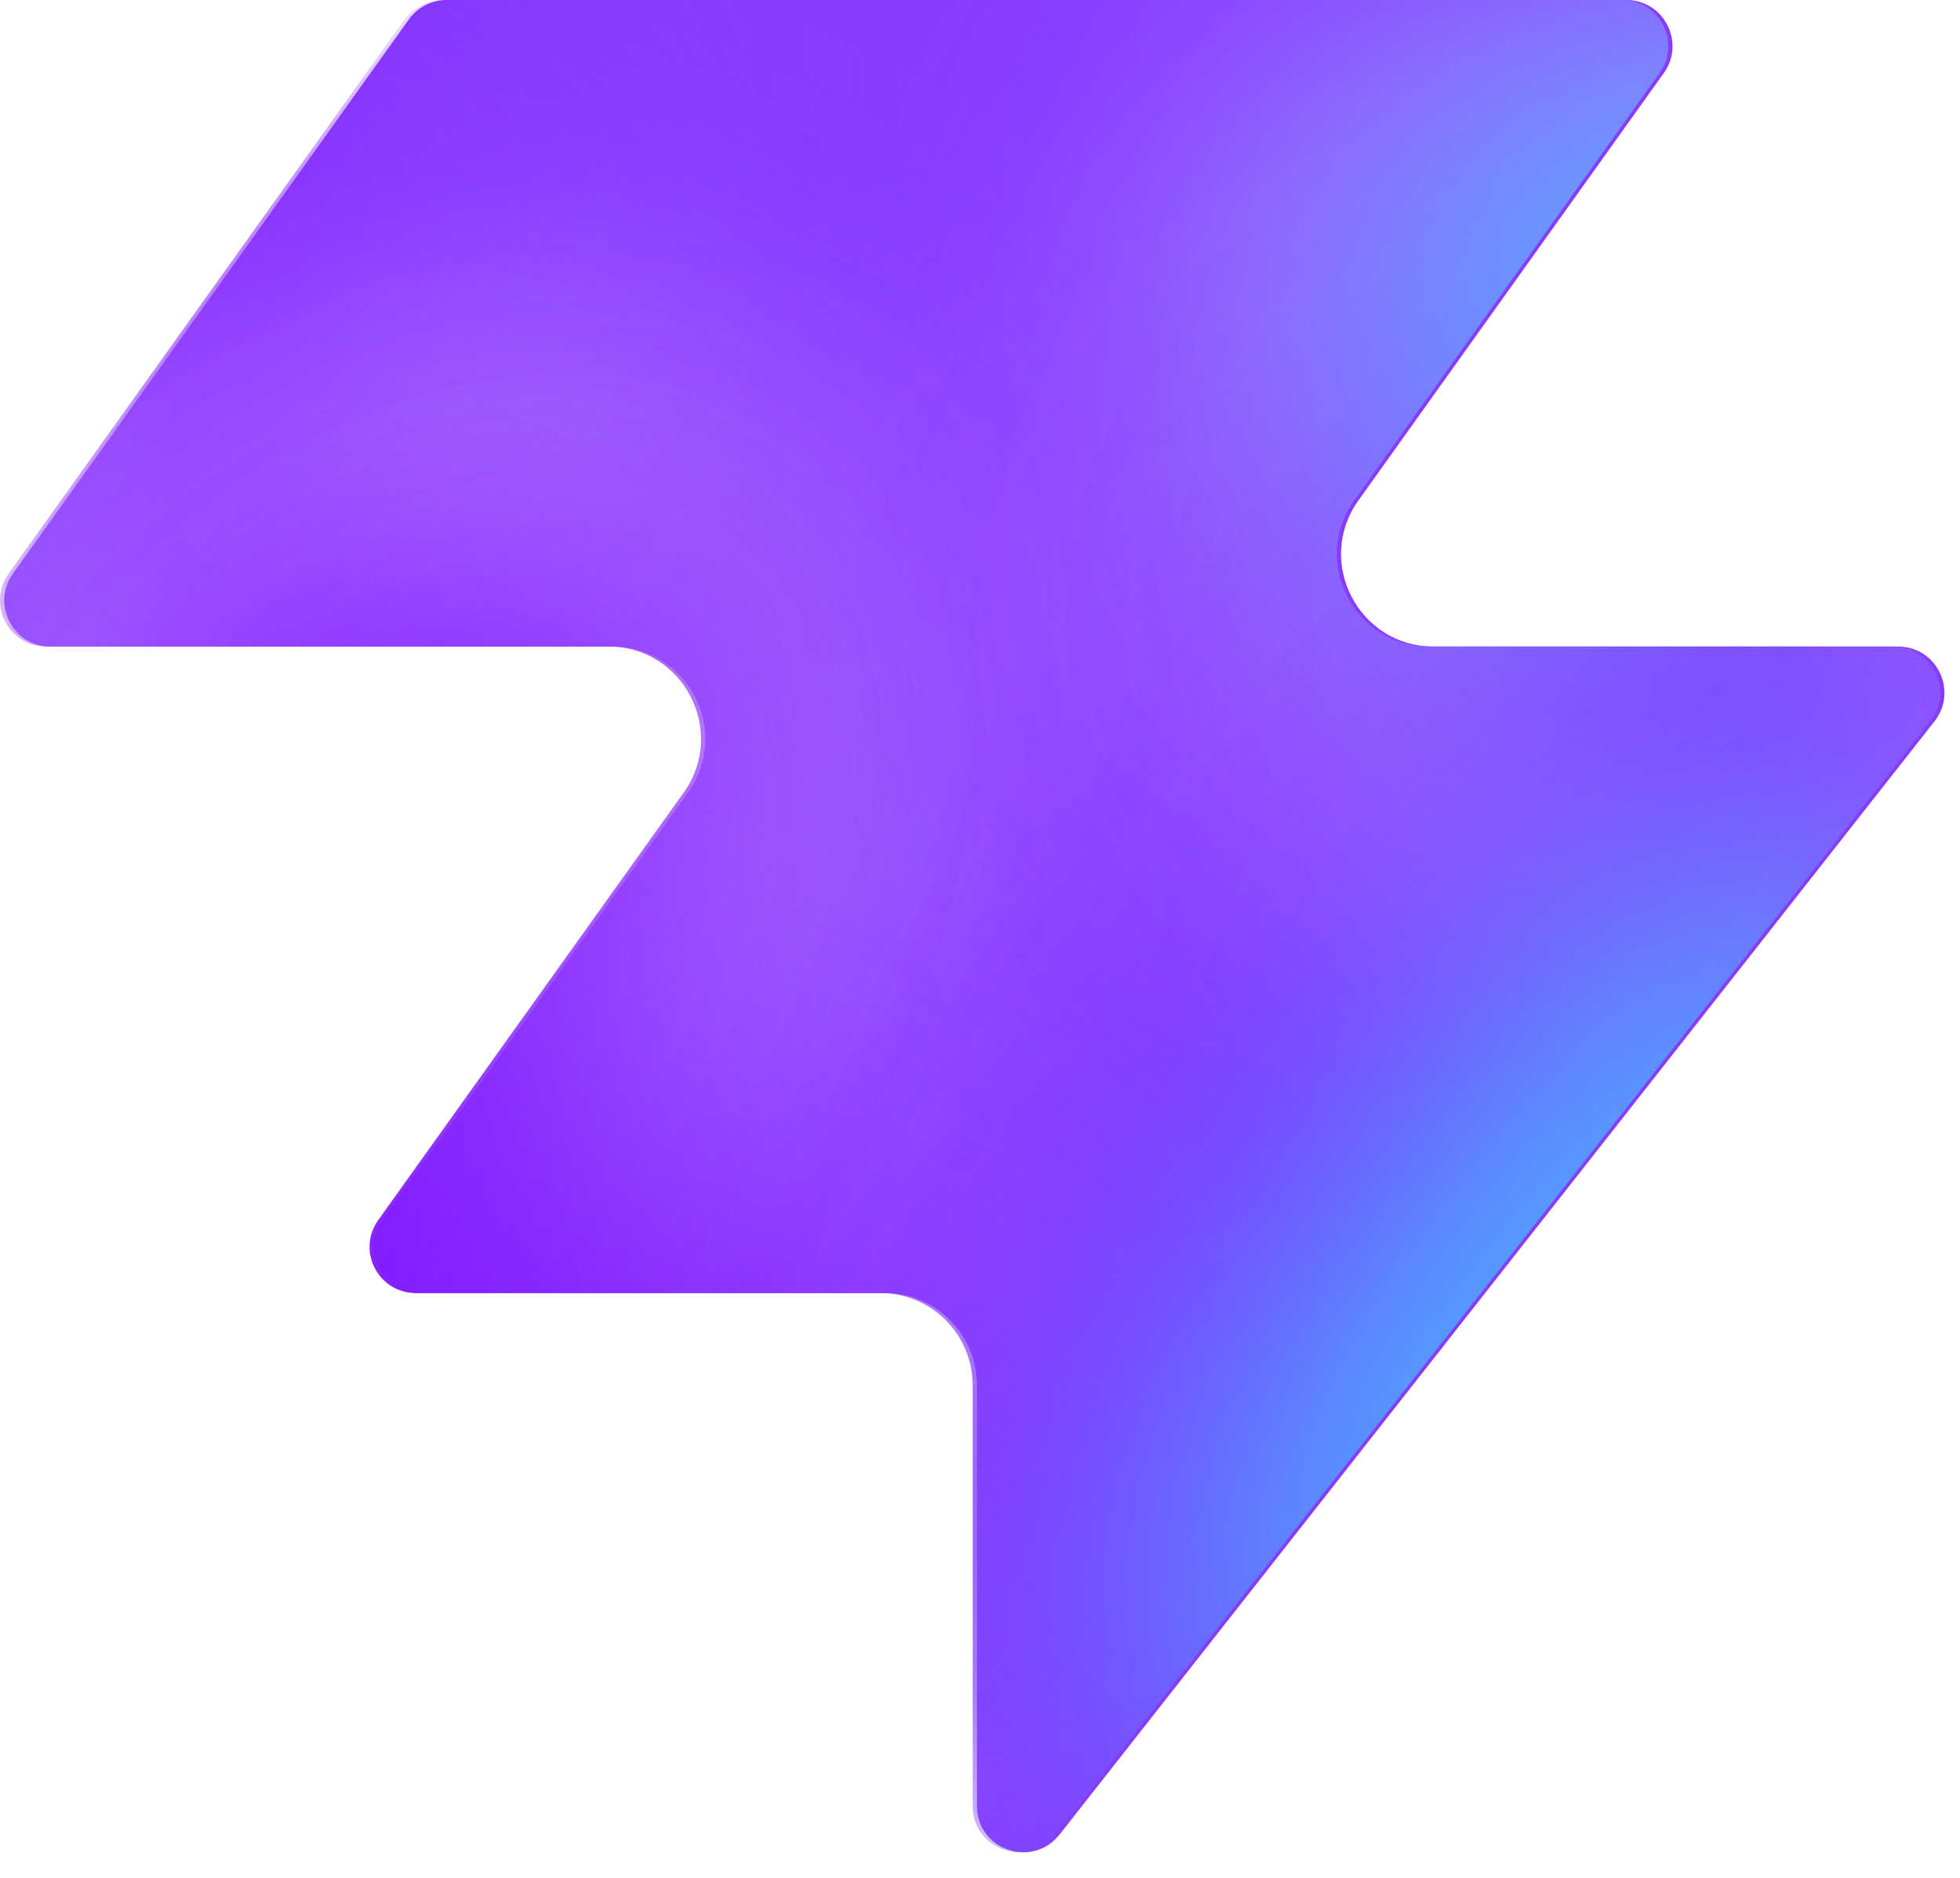
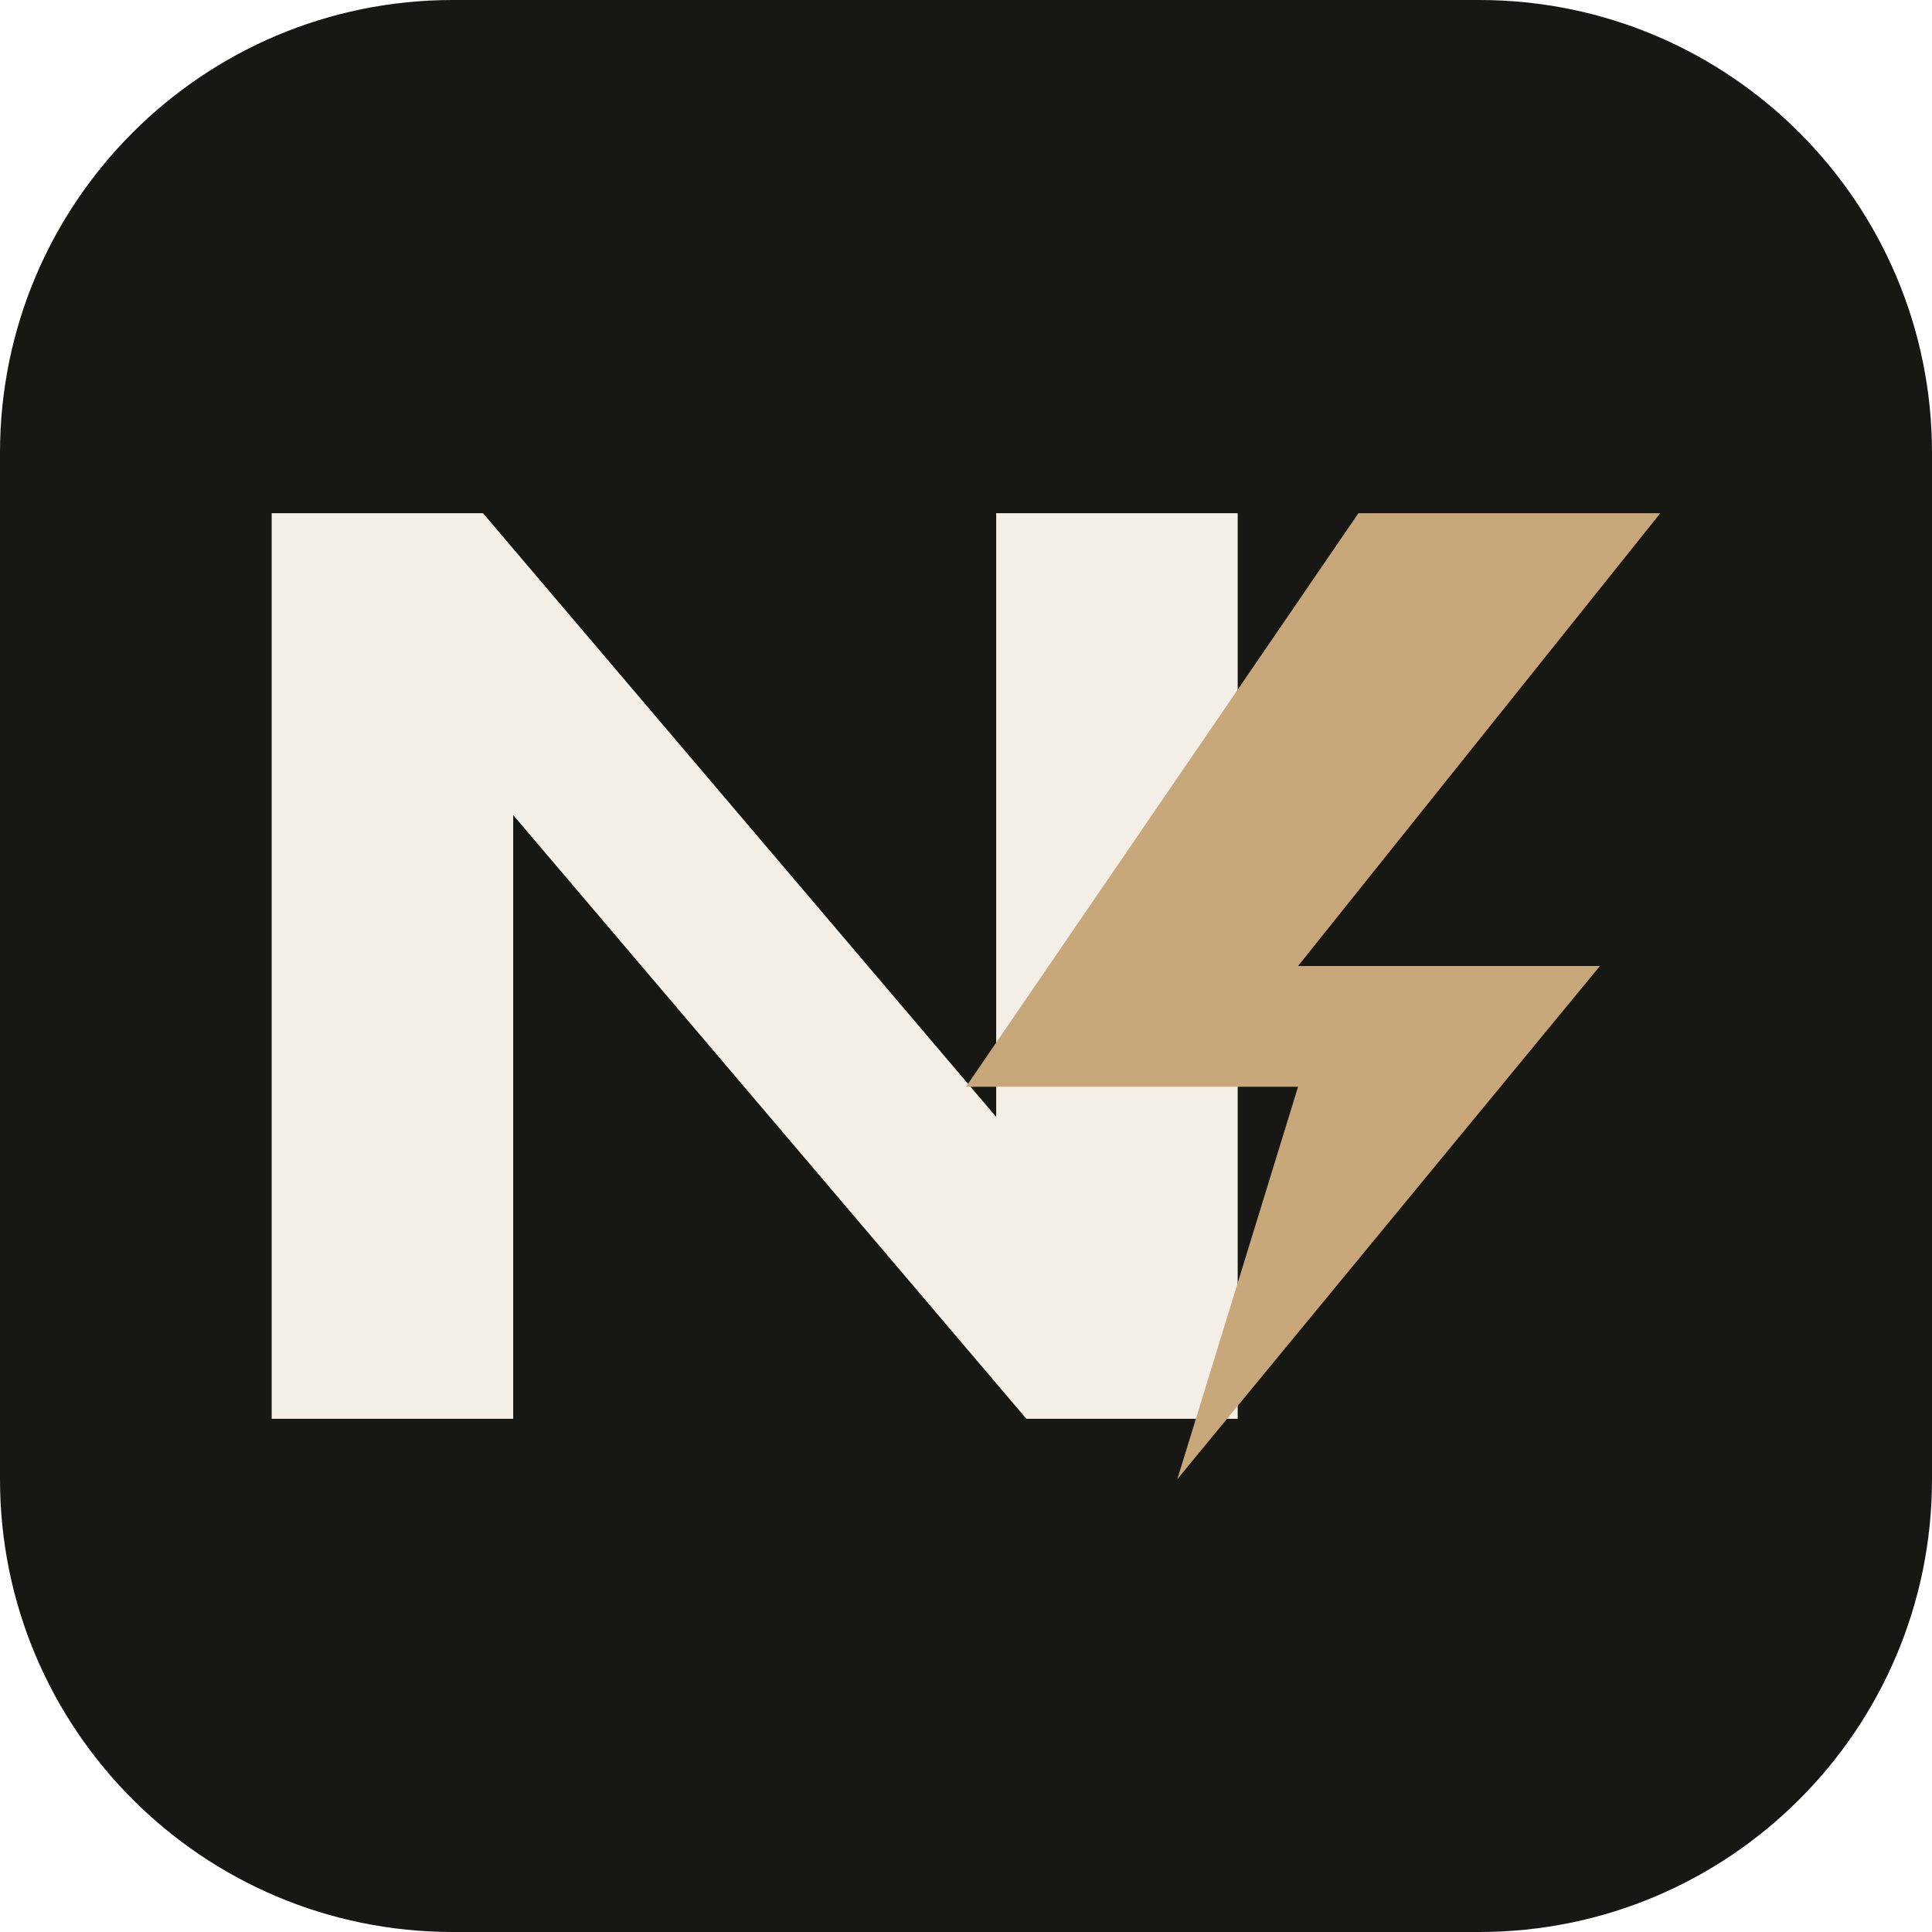
- <svg xmlns="http://www.w3.org/2000/svg" width="48" height="46" fill="none" viewBox="0 0 48 46">
-   <path fill="#863bff" d="M25.946 44.938c-.664.845-2.021.375-2.021-.698V33.937a2.26 2.26 0 0 0-2.262-2.262H10.287c-.92 0-1.456-1.04-.92-1.788l7.48-10.471c1.07-1.497 0-3.578-1.842-3.578H1.237c-.92 0-1.456-1.04-.92-1.788L10.013.474c.214-.297.556-.474.92-.474h28.894c.92 0 1.456 1.04.92 1.788l-7.48 10.471c-1.07 1.498 0 3.579 1.842 3.579h11.377c.943 0 1.473 1.088.89 1.83L25.947 44.94z" style="fill:#863bff;fill:color(display-p3 .525 .23 1);fill-opacity:1" />
-   <mask id="a" width="48" height="46" x="0" y="0" maskUnits="userSpaceOnUse" style="mask-type:alpha">
-     <path fill="#000" d="M25.842 44.938c-.664.844-2.021.375-2.021-.698V33.937a2.26 2.26 0 0 0-2.262-2.262H10.183c-.92 0-1.456-1.04-.92-1.788l7.48-10.471c1.07-1.498 0-3.579-1.842-3.579H1.133c-.92 0-1.456-1.04-.92-1.787L9.91.473c.214-.297.556-.474.92-.474h28.894c.92 0 1.456 1.04.92 1.788l-7.48 10.471c-1.07 1.498 0 3.578 1.842 3.578h11.377c.943 0 1.473 1.088.89 1.832L25.843 44.94z" style="fill:#000;fill-opacity:1" />
-   </mask>
-   <g mask="url(#a)">
-     <g filter="url(#b)">
-       <ellipse cx="5.508" cy="14.704" fill="#ede6ff" rx="5.508" ry="14.704" style="fill:#ede6ff;fill:color(display-p3 .927 .903 1);fill-opacity:1" transform="matrix(.00324 1 1 -.00324 -4.47 31.516)" />
-     </g>
-     <g filter="url(#c)">
-       <ellipse cx="10.399" cy="29.851" fill="#ede6ff" rx="10.399" ry="29.851" style="fill:#ede6ff;fill:color(display-p3 .927 .903 1);fill-opacity:1" transform="matrix(.00324 1 1 -.00324 -39.328 7.883)" />
-     </g>
-     <g filter="url(#d)">
-       <ellipse cx="5.508" cy="30.487" fill="#7e14ff" rx="5.508" ry="30.487" style="fill:#7e14ff;fill:color(display-p3 .492 .077 1);fill-opacity:1" transform="rotate(89.814 -25.913 -14.639)scale(1 -1)" />
-     </g>
-     <g filter="url(#e)">
-       <ellipse cx="5.508" cy="30.599" fill="#7e14ff" rx="5.508" ry="30.599" style="fill:#7e14ff;fill:color(display-p3 .492 .077 1);fill-opacity:1" transform="rotate(89.814 -32.644 -3.334)scale(1 -1)" />
-     </g>
-     <g filter="url(#f)">
-       <ellipse cx="5.508" cy="30.599" fill="#7e14ff" rx="5.508" ry="30.599" style="fill:#7e14ff;fill:color(display-p3 .492 .077 1);fill-opacity:1" transform="matrix(.00324 1 1 -.00324 -34.34 30.47)" />
-     </g>
-     <g filter="url(#g)">
-       <ellipse cx="14.072" cy="22.078" fill="#ede6ff" rx="14.072" ry="22.078" style="fill:#ede6ff;fill:color(display-p3 .927 .903 1);fill-opacity:1" transform="rotate(93.35 24.506 48.493)scale(-1 1)" />
-     </g>
-     <g filter="url(#h)">
-       <ellipse cx="3.47" cy="21.501" fill="#7e14ff" rx="3.47" ry="21.501" style="fill:#7e14ff;fill:color(display-p3 .492 .077 1);fill-opacity:1" transform="rotate(89.009 28.708 47.59)scale(-1 1)" />
-     </g>
-     <g filter="url(#i)">
-       <ellipse cx="3.47" cy="21.501" fill="#7e14ff" rx="3.47" ry="21.501" style="fill:#7e14ff;fill:color(display-p3 .492 .077 1);fill-opacity:1" transform="rotate(89.009 28.708 47.59)scale(-1 1)" />
-     </g>
-     <g filter="url(#j)">
-       <ellipse cx=".387" cy="8.972" fill="#7e14ff" rx="4.407" ry="29.108" style="fill:#7e14ff;fill:color(display-p3 .492 .077 1);fill-opacity:1" transform="rotate(39.51 .387 8.972)" />
-     </g>
-     <g filter="url(#k)">
-       <ellipse cx="47.523" cy="-6.092" fill="#7e14ff" rx="4.407" ry="29.108" style="fill:#7e14ff;fill:color(display-p3 .492 .077 1);fill-opacity:1" transform="rotate(37.892 47.523 -6.092)" />
-     </g>
-     <g filter="url(#l)">
-       <ellipse cx="41.412" cy="6.333" fill="#47bfff" rx="5.971" ry="9.665" style="fill:#47bfff;fill:color(display-p3 .28 .748 1);fill-opacity:1" transform="rotate(37.892 41.412 6.333)" />
-     </g>
-     <g filter="url(#m)">
-       <ellipse cx="-1.879" cy="38.332" fill="#7e14ff" rx="4.407" ry="29.108" style="fill:#7e14ff;fill:color(display-p3 .492 .077 1);fill-opacity:1" transform="rotate(37.892 -1.88 38.332)" />
-     </g>
-     <g filter="url(#n)">
-       <ellipse cx="-1.879" cy="38.332" fill="#7e14ff" rx="4.407" ry="29.108" style="fill:#7e14ff;fill:color(display-p3 .492 .077 1);fill-opacity:1" transform="rotate(37.892 -1.88 38.332)" />
-     </g>
-     <g filter="url(#o)">
-       <ellipse cx="35.651" cy="29.907" fill="#7e14ff" rx="4.407" ry="29.108" style="fill:#7e14ff;fill:color(display-p3 .492 .077 1);fill-opacity:1" transform="rotate(37.892 35.651 29.907)" />
-     </g>
-     <g filter="url(#p)">
-       <ellipse cx="38.418" cy="32.4" fill="#47bfff" rx="5.971" ry="15.297" style="fill:#47bfff;fill:color(display-p3 .28 .748 1);fill-opacity:1" transform="rotate(37.892 38.418 32.4)" />
-     </g>
-   </g>
-   <defs>
-     <filter id="b" width="60.045" height="41.654" x="-19.77" y="16.149" color-interpolation-filters="sRGB" filterUnits="userSpaceOnUse">
-       <feFlood flood-opacity="0" result="BackgroundImageFix" />
-       <feBlend in="SourceGraphic" in2="BackgroundImageFix" result="shape" />
-       <feGaussianBlur result="effect1_foregroundBlur_2002_17158" stdDeviation="7.659" />
-     </filter>
-     <filter id="c" width="90.34" height="51.437" x="-54.613" y="-7.533" color-interpolation-filters="sRGB" filterUnits="userSpaceOnUse">
-       <feFlood flood-opacity="0" result="BackgroundImageFix" />
-       <feBlend in="SourceGraphic" in2="BackgroundImageFix" result="shape" />
-       <feGaussianBlur result="effect1_foregroundBlur_2002_17158" stdDeviation="7.659" />
-     </filter>
-     <filter id="d" width="79.355" height="29.4" x="-49.64" y="2.03" color-interpolation-filters="sRGB" filterUnits="userSpaceOnUse">
-       <feFlood flood-opacity="0" result="BackgroundImageFix" />
-       <feBlend in="SourceGraphic" in2="BackgroundImageFix" result="shape" />
-       <feGaussianBlur result="effect1_foregroundBlur_2002_17158" stdDeviation="4.596" />
-     </filter>
-     <filter id="e" width="79.579" height="29.4" x="-45.045" y="20.029" color-interpolation-filters="sRGB" filterUnits="userSpaceOnUse">
-       <feFlood flood-opacity="0" result="BackgroundImageFix" />
-       <feBlend in="SourceGraphic" in2="BackgroundImageFix" result="shape" />
-       <feGaussianBlur result="effect1_foregroundBlur_2002_17158" stdDeviation="4.596" />
-     </filter>
-     <filter id="f" width="79.579" height="29.4" x="-43.513" y="21.178" color-interpolation-filters="sRGB" filterUnits="userSpaceOnUse">
-       <feFlood flood-opacity="0" result="BackgroundImageFix" />
-       <feBlend in="SourceGraphic" in2="BackgroundImageFix" result="shape" />
-       <feGaussianBlur result="effect1_foregroundBlur_2002_17158" stdDeviation="4.596" />
-     </filter>
-     <filter id="g" width="74.749" height="58.852" x="15.756" y="-17.901" color-interpolation-filters="sRGB" filterUnits="userSpaceOnUse">
-       <feFlood flood-opacity="0" result="BackgroundImageFix" />
-       <feBlend in="SourceGraphic" in2="BackgroundImageFix" result="shape" />
-       <feGaussianBlur result="effect1_foregroundBlur_2002_17158" stdDeviation="7.659" />
-     </filter>
-     <filter id="h" width="61.377" height="25.362" x="23.548" y="2.284" color-interpolation-filters="sRGB" filterUnits="userSpaceOnUse">
-       <feFlood flood-opacity="0" result="BackgroundImageFix" />
-       <feBlend in="SourceGraphic" in2="BackgroundImageFix" result="shape" />
-       <feGaussianBlur result="effect1_foregroundBlur_2002_17158" stdDeviation="4.596" />
-     </filter>
-     <filter id="i" width="61.377" height="25.362" x="23.548" y="2.284" color-interpolation-filters="sRGB" filterUnits="userSpaceOnUse">
-       <feFlood flood-opacity="0" result="BackgroundImageFix" />
-       <feBlend in="SourceGraphic" in2="BackgroundImageFix" result="shape" />
-       <feGaussianBlur result="effect1_foregroundBlur_2002_17158" stdDeviation="4.596" />
-     </filter>
-     <filter id="j" width="56.045" height="63.649" x="-27.636" y="-22.853" color-interpolation-filters="sRGB" filterUnits="userSpaceOnUse">
-       <feFlood flood-opacity="0" result="BackgroundImageFix" />
-       <feBlend in="SourceGraphic" in2="BackgroundImageFix" result="shape" />
-       <feGaussianBlur result="effect1_foregroundBlur_2002_17158" stdDeviation="4.596" />
-     </filter>
-     <filter id="k" width="54.814" height="64.646" x="20.116" y="-38.415" color-interpolation-filters="sRGB" filterUnits="userSpaceOnUse">
-       <feFlood flood-opacity="0" result="BackgroundImageFix" />
-       <feBlend in="SourceGraphic" in2="BackgroundImageFix" result="shape" />
-       <feGaussianBlur result="effect1_foregroundBlur_2002_17158" stdDeviation="4.596" />
-     </filter>
-     <filter id="l" width="33.541" height="35.313" x="24.641" y="-11.323" color-interpolation-filters="sRGB" filterUnits="userSpaceOnUse">
-       <feFlood flood-opacity="0" result="BackgroundImageFix" />
-       <feBlend in="SourceGraphic" in2="BackgroundImageFix" result="shape" />
-       <feGaussianBlur result="effect1_foregroundBlur_2002_17158" stdDeviation="4.596" />
-     </filter>
-     <filter id="m" width="54.814" height="64.646" x="-29.286" y="6.009" color-interpolation-filters="sRGB" filterUnits="userSpaceOnUse">
-       <feFlood flood-opacity="0" result="BackgroundImageFix" />
-       <feBlend in="SourceGraphic" in2="BackgroundImageFix" result="shape" />
-       <feGaussianBlur result="effect1_foregroundBlur_2002_17158" stdDeviation="4.596" />
-     </filter>
-     <filter id="n" width="54.814" height="64.646" x="-29.286" y="6.009" color-interpolation-filters="sRGB" filterUnits="userSpaceOnUse">
-       <feFlood flood-opacity="0" result="BackgroundImageFix" />
-       <feBlend in="SourceGraphic" in2="BackgroundImageFix" result="shape" />
-       <feGaussianBlur result="effect1_foregroundBlur_2002_17158" stdDeviation="4.596" />
-     </filter>
-     <filter id="o" width="54.814" height="64.646" x="8.244" y="-2.416" color-interpolation-filters="sRGB" filterUnits="userSpaceOnUse">
-       <feFlood flood-opacity="0" result="BackgroundImageFix" />
-       <feBlend in="SourceGraphic" in2="BackgroundImageFix" result="shape" />
-       <feGaussianBlur result="effect1_foregroundBlur_2002_17158" stdDeviation="4.596" />
-     </filter>
-     <filter id="p" width="39.409" height="43.623" x="18.713" y="10.588" color-interpolation-filters="sRGB" filterUnits="userSpaceOnUse">
-       <feFlood flood-opacity="0" result="BackgroundImageFix" />
-       <feBlend in="SourceGraphic" in2="BackgroundImageFix" result="shape" />
-       <feGaussianBlur result="effect1_foregroundBlur_2002_17158" stdDeviation="4.596" />
-     </filter>
-   </defs>
+ <svg xmlns="http://www.w3.org/2000/svg" viewBox="0 0 64 64">
+   <rect width="64" height="64" rx="15" fill="#171714" />
+   <path d="M9 47V17h7l17 20V17h8v30h-7L17 27v20H9Z" fill="#f4efe6" />
+   <path d="M45 17h10L43 32h10L39 49l4-13H32l13-19Z" fill="#c8a77a" />
</svg>
